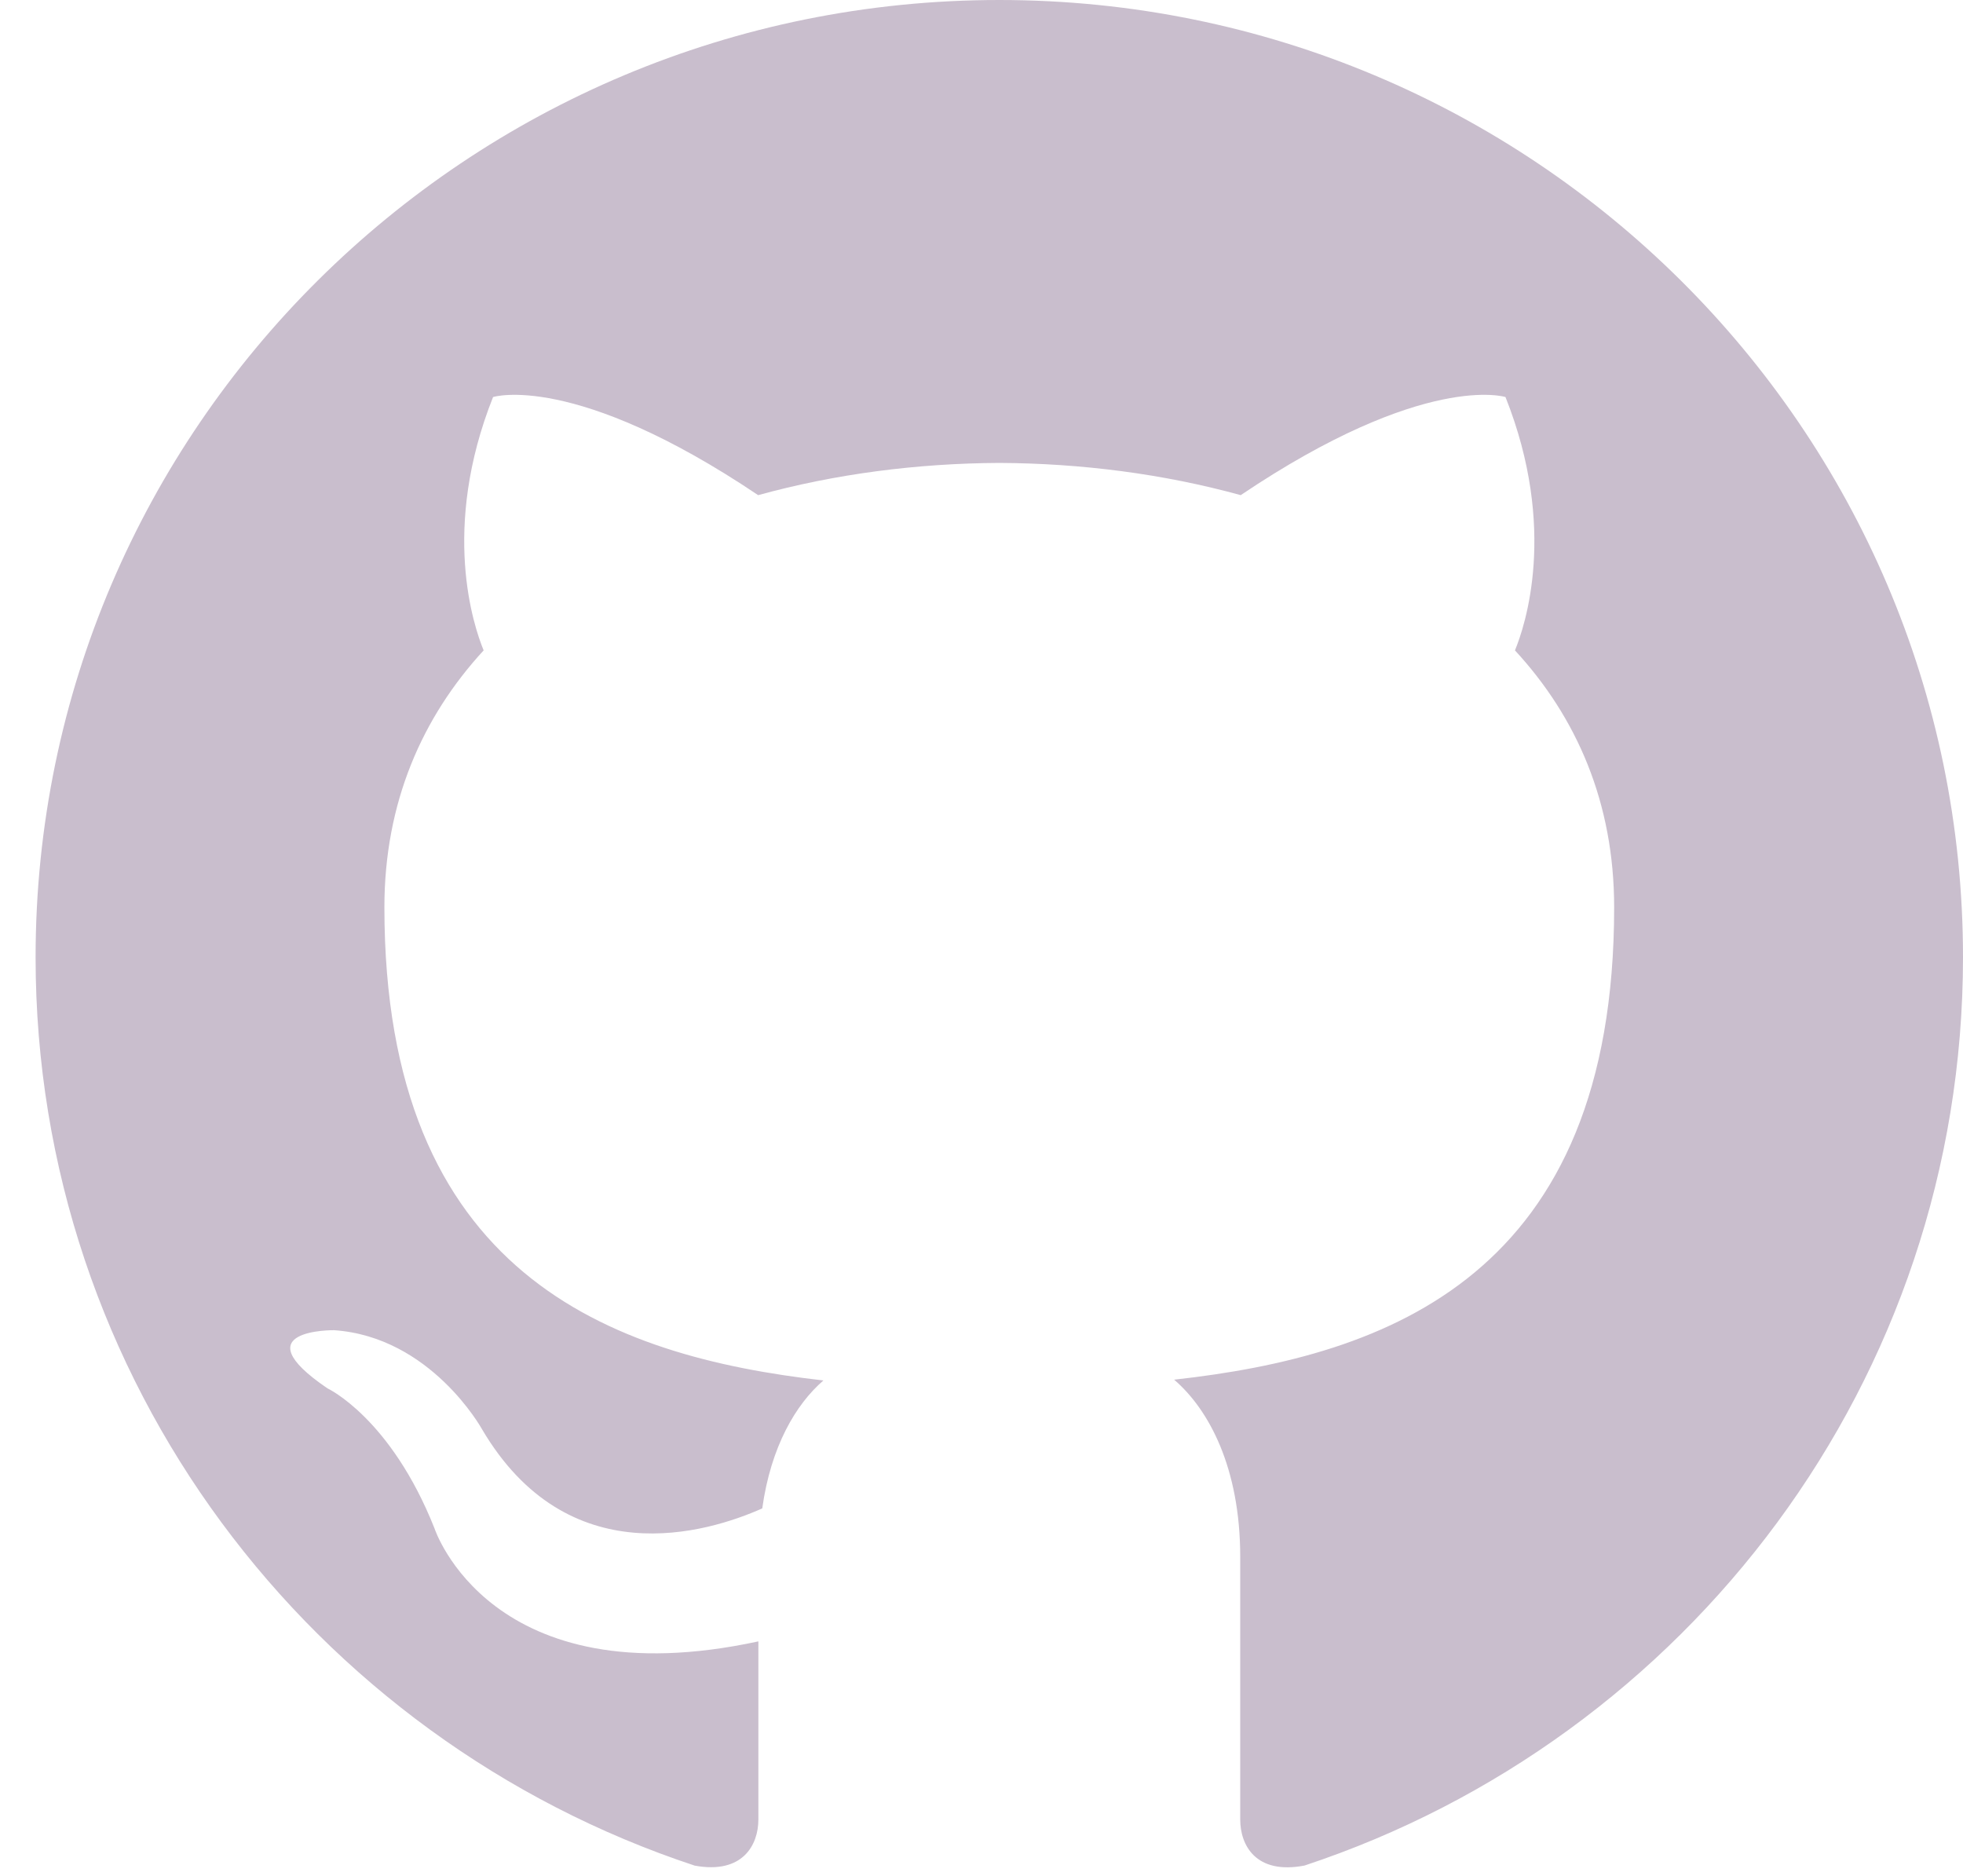
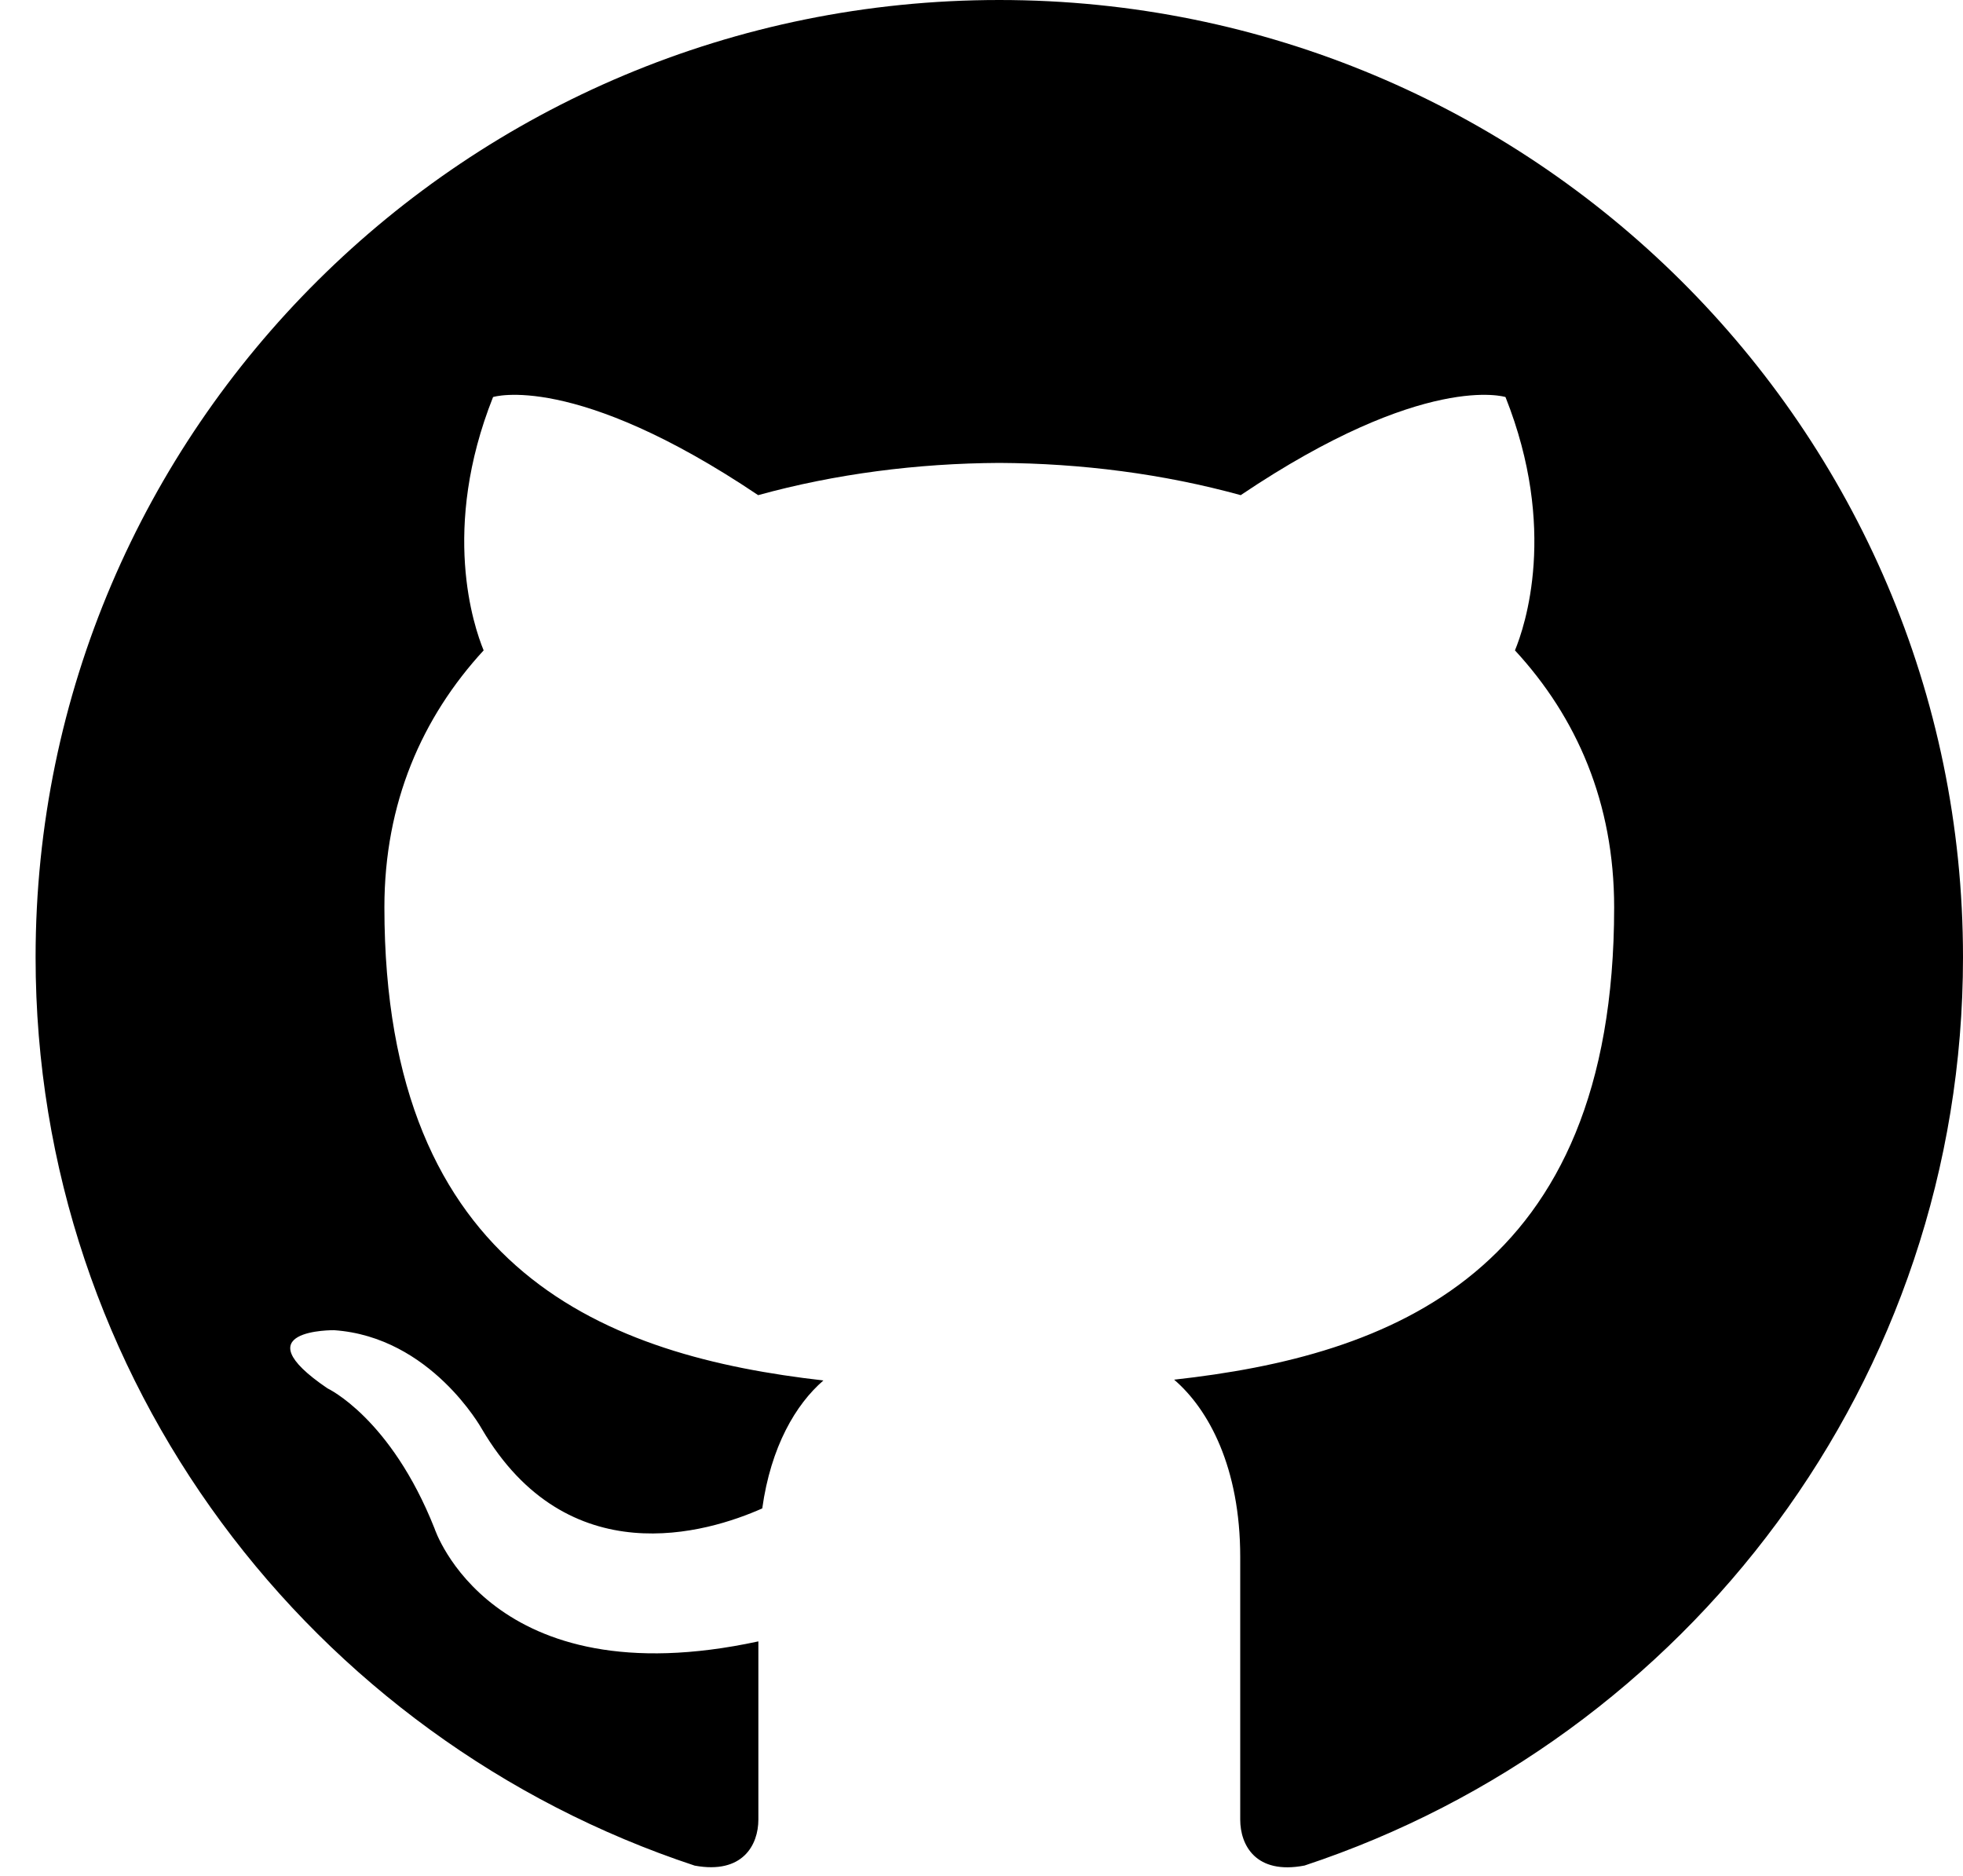
- <svg xmlns="http://www.w3.org/2000/svg" width="45" height="43" viewBox="0 0 45 43" fill="#c9becd">
+ <svg xmlns="http://www.w3.org/2000/svg" width="45" height="43" viewBox="0 0 45 43" fill="currentColor">
  <path d="M22.908 0C10.71 0 0.816 9.825 0.816 21.942C0.816 31.637 7.146 39.862 15.925 42.764C17.028 42.967 17.385 42.287 17.385 41.709V37.624C11.24 38.951 9.961 35.035 9.961 35.035C8.955 32.498 7.507 31.824 7.507 31.824C5.502 30.462 7.659 30.491 7.659 30.491C9.878 30.644 11.045 32.753 11.045 32.753C13.015 36.106 16.212 35.137 17.474 34.576C17.671 33.159 18.243 32.19 18.876 31.643C13.97 31.085 8.812 29.203 8.812 20.798C8.812 18.401 9.675 16.444 11.087 14.908C10.859 14.354 10.102 12.121 11.303 9.101C11.303 9.101 13.158 8.512 17.38 11.35C19.142 10.863 21.03 10.62 22.908 10.611C24.786 10.62 26.677 10.863 28.442 11.35C32.66 8.512 34.512 9.101 34.512 9.101C35.714 12.123 34.957 14.356 34.729 14.908C36.147 16.444 37.003 18.402 37.003 20.798C37.003 29.226 31.835 31.081 26.916 31.625C27.708 32.305 28.431 33.639 28.431 35.688V41.709C28.431 42.292 28.785 42.978 29.906 42.762C38.678 39.857 45 31.634 45 21.942C45 9.825 35.108 0 22.908 0Z" />
</svg>
